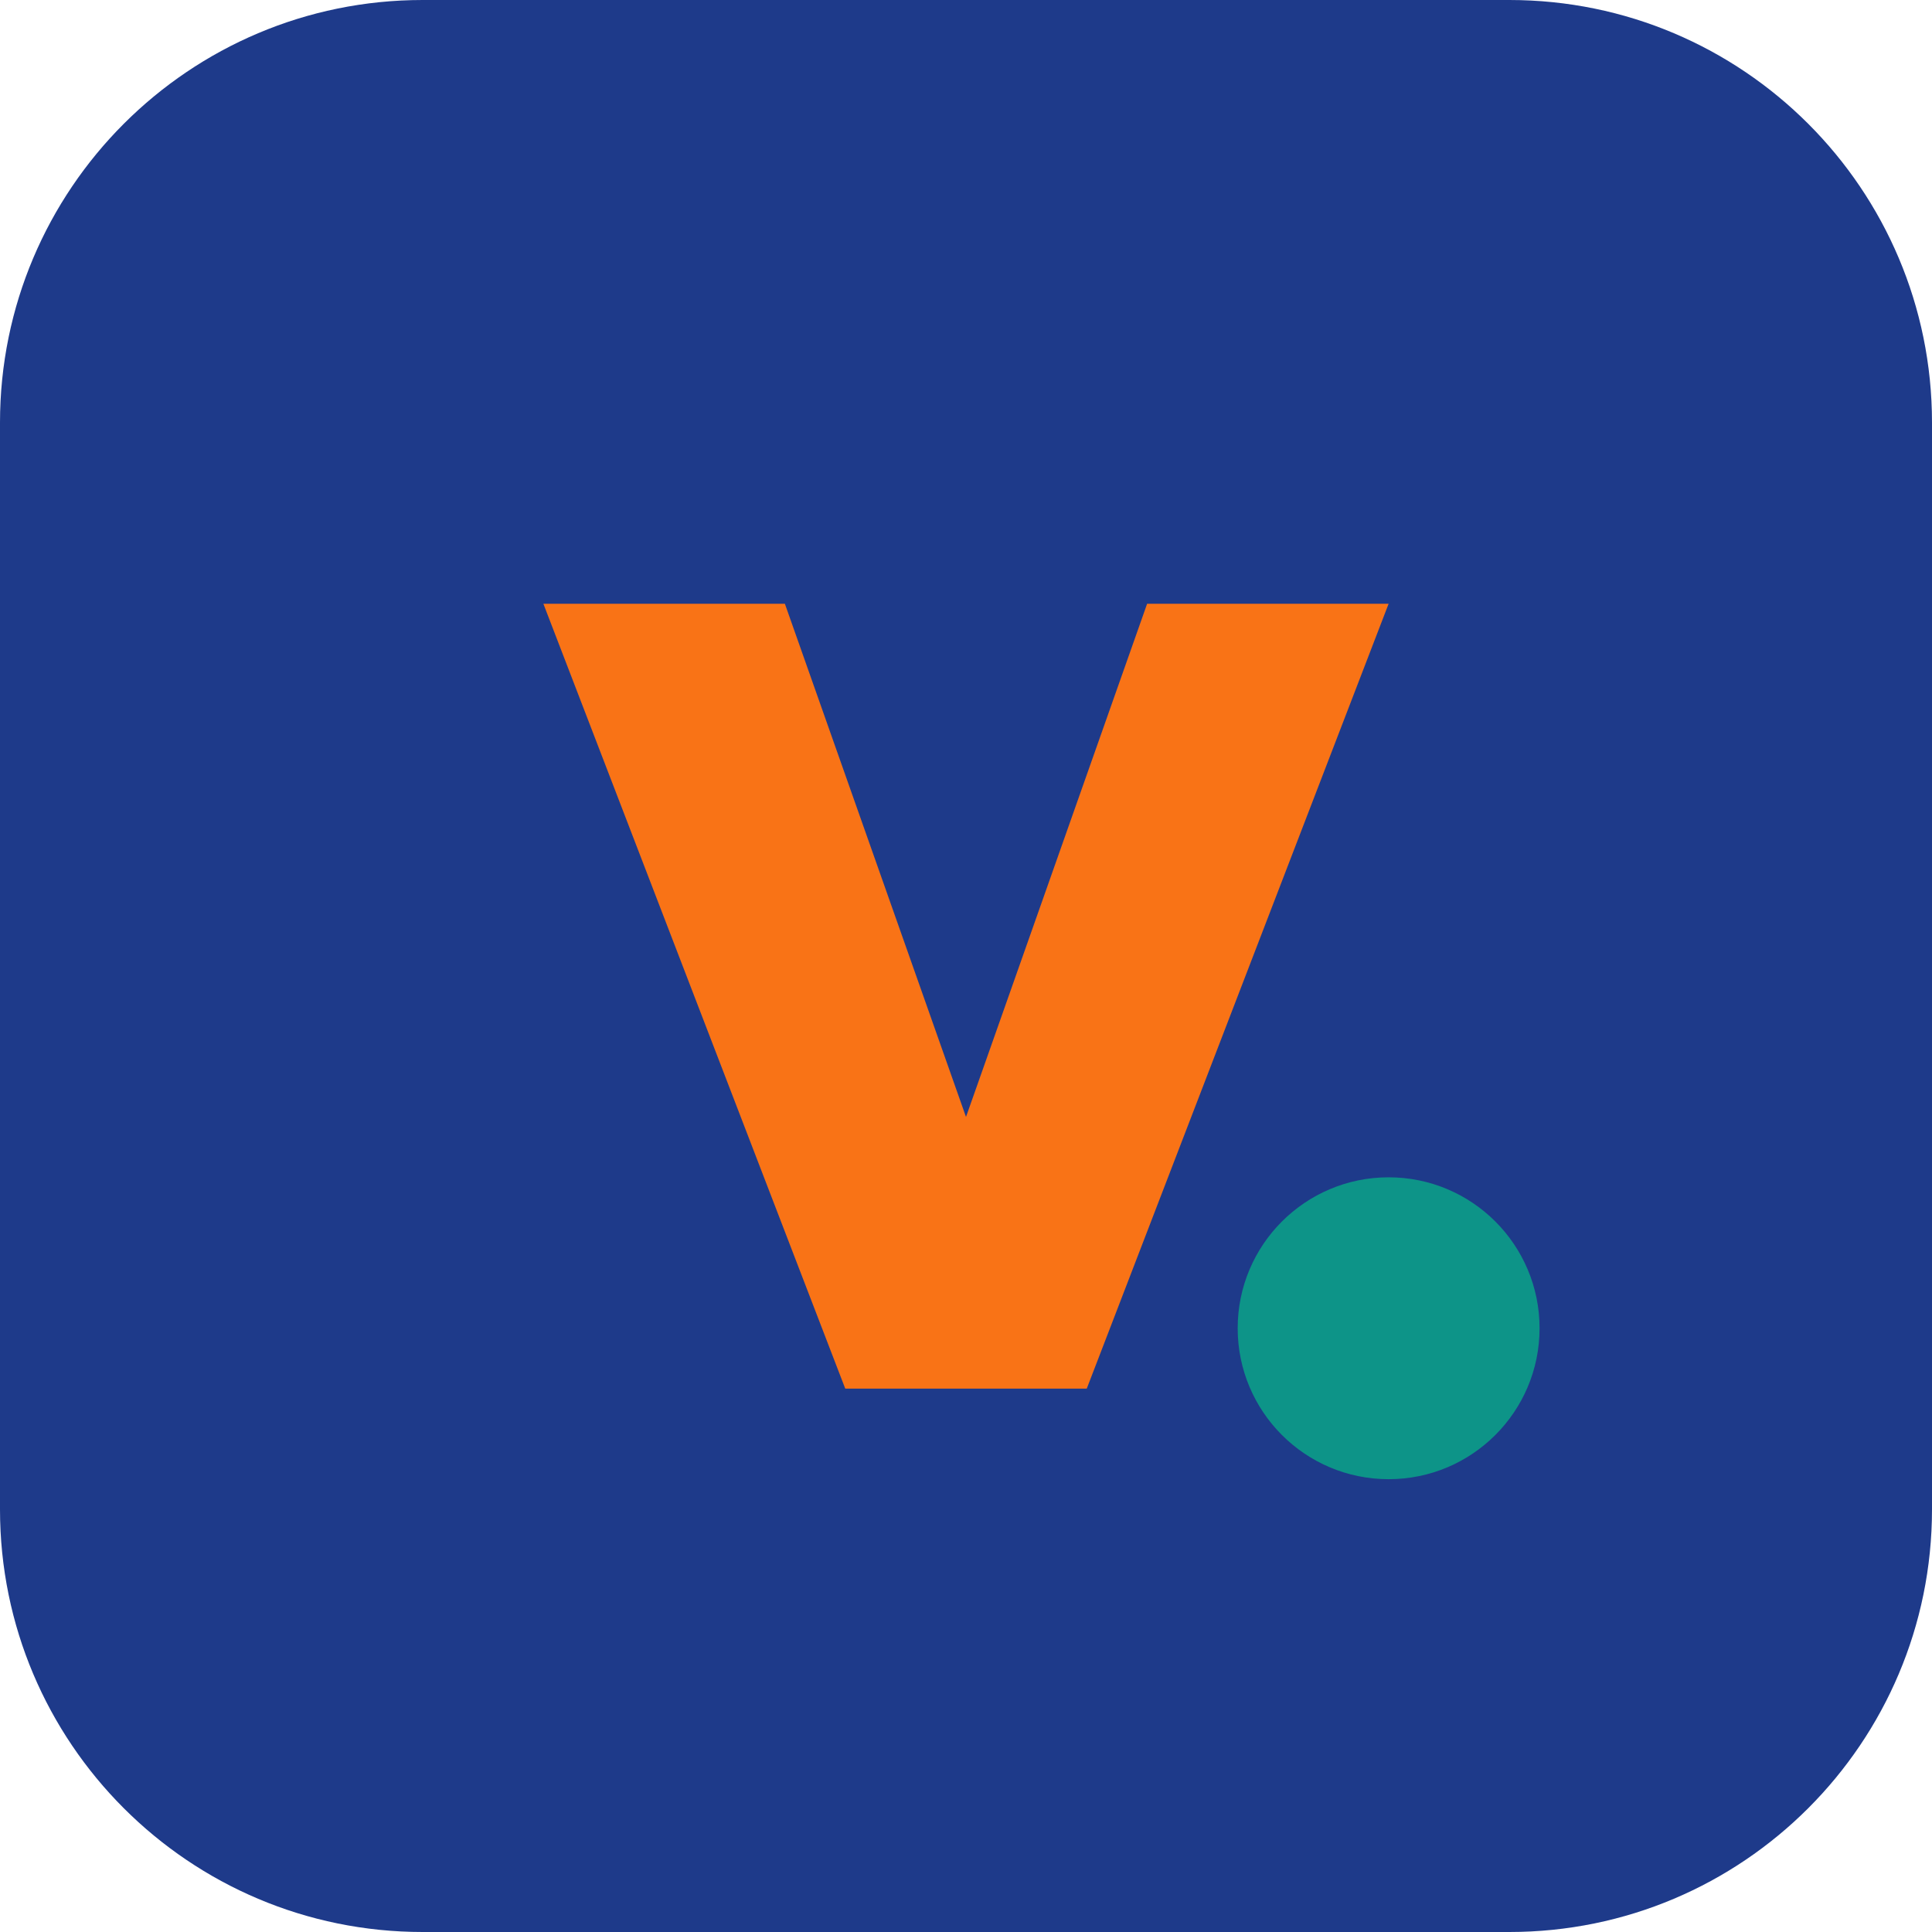
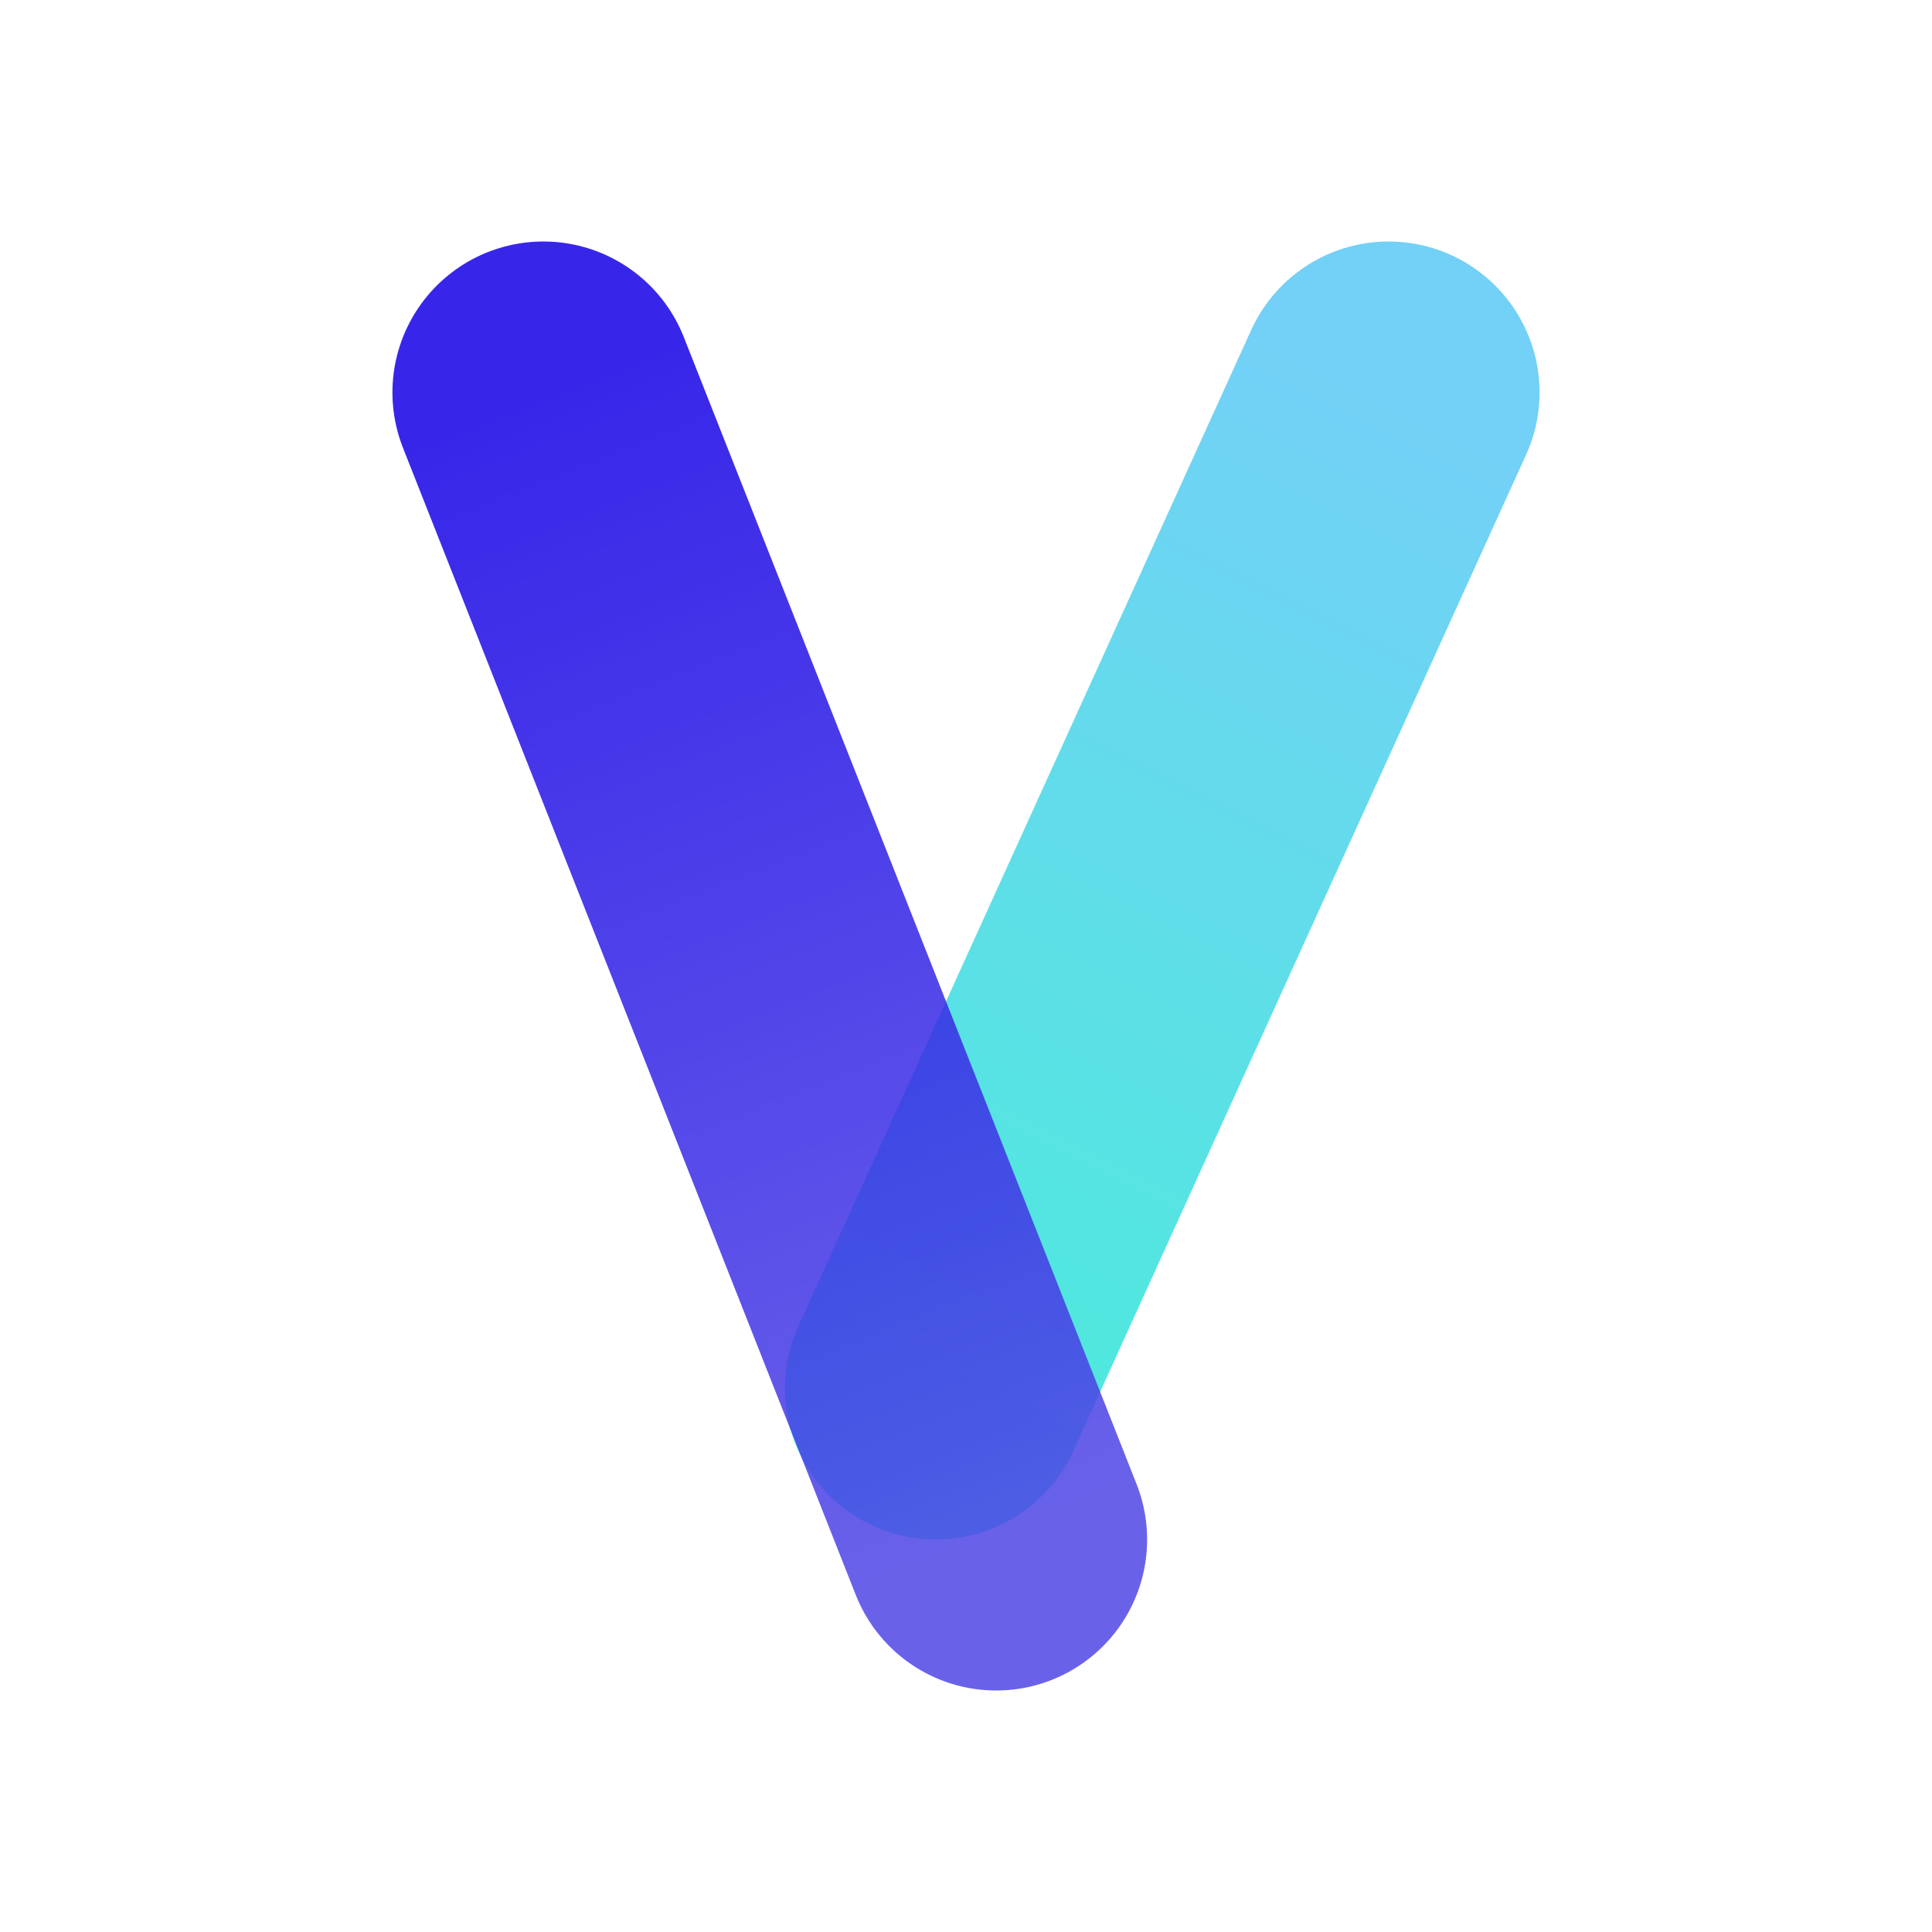
- <svg xmlns="http://www.w3.org/2000/svg" viewBox="0 0 64 64" role="img" aria-label="Vanguard Marketing">
-   <rect width="64" height="64" rx="14" fill="#1E3A8A" />
-   <path d="M18 20h8l6 17 6-17h8L36 46h-8L18 20z" fill="#F97316" />
-   <circle cx="46" cy="44" r="5" fill="#0D9488" />
+ <svg xmlns="http://www.w3.org/2000/svg" viewBox="0 0 64 64">
+   <defs>
+     <linearGradient id="l" x1="18" y1="13" x2="33" y2="51" gradientUnits="userSpaceOnUse">
+       <stop offset="0" stop-color="#1400E5" />
+       <stop offset="1" stop-color="#4F46E5" />
+     </linearGradient>
+     <linearGradient id="r" x1="46" y1="13" x2="30" y2="45" gradientUnits="userSpaceOnUse">
+       <stop offset="0" stop-color="#5BC8F5" />
+       <stop offset="1" stop-color="#2EE6D6" />
+     </linearGradient>
+   </defs>
+   <path d="M46 13L31 46" stroke="url(#r)" stroke-width="10" stroke-linecap="round" opacity="0.85" />
+   <path d="M18 13L33 51" stroke="url(#l)" stroke-width="10" stroke-linecap="round" opacity="0.85" />
</svg>
